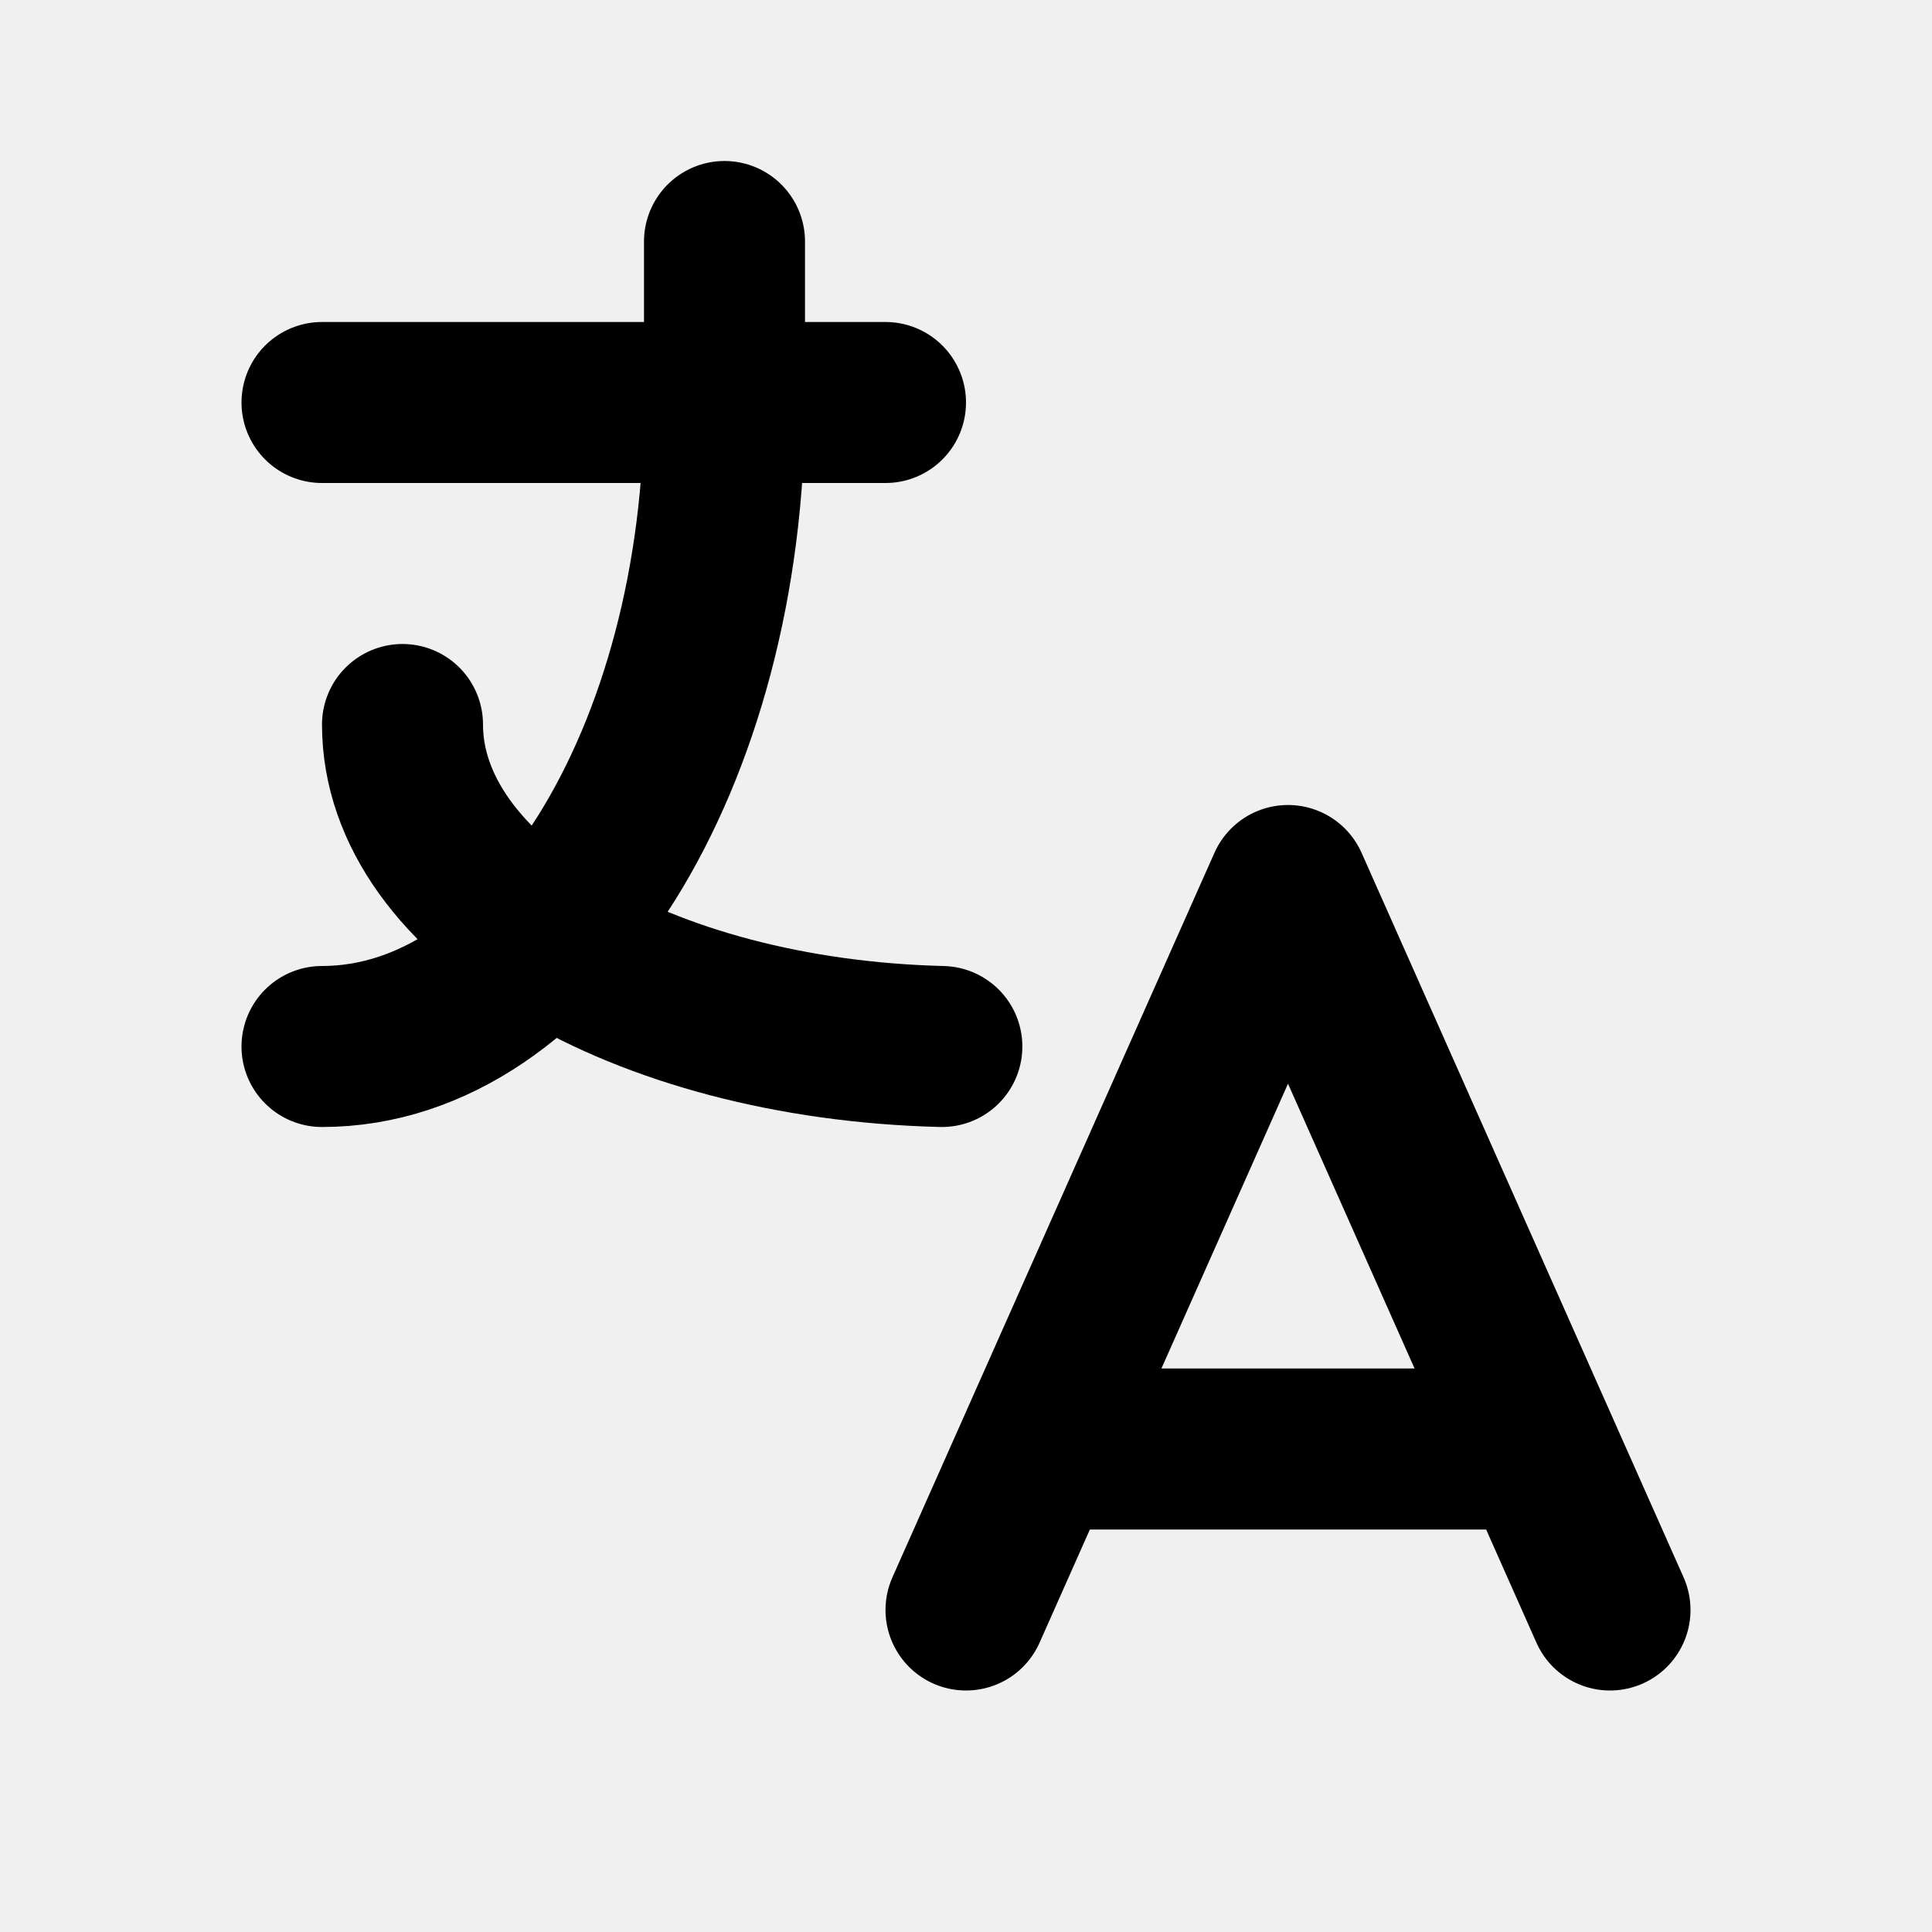
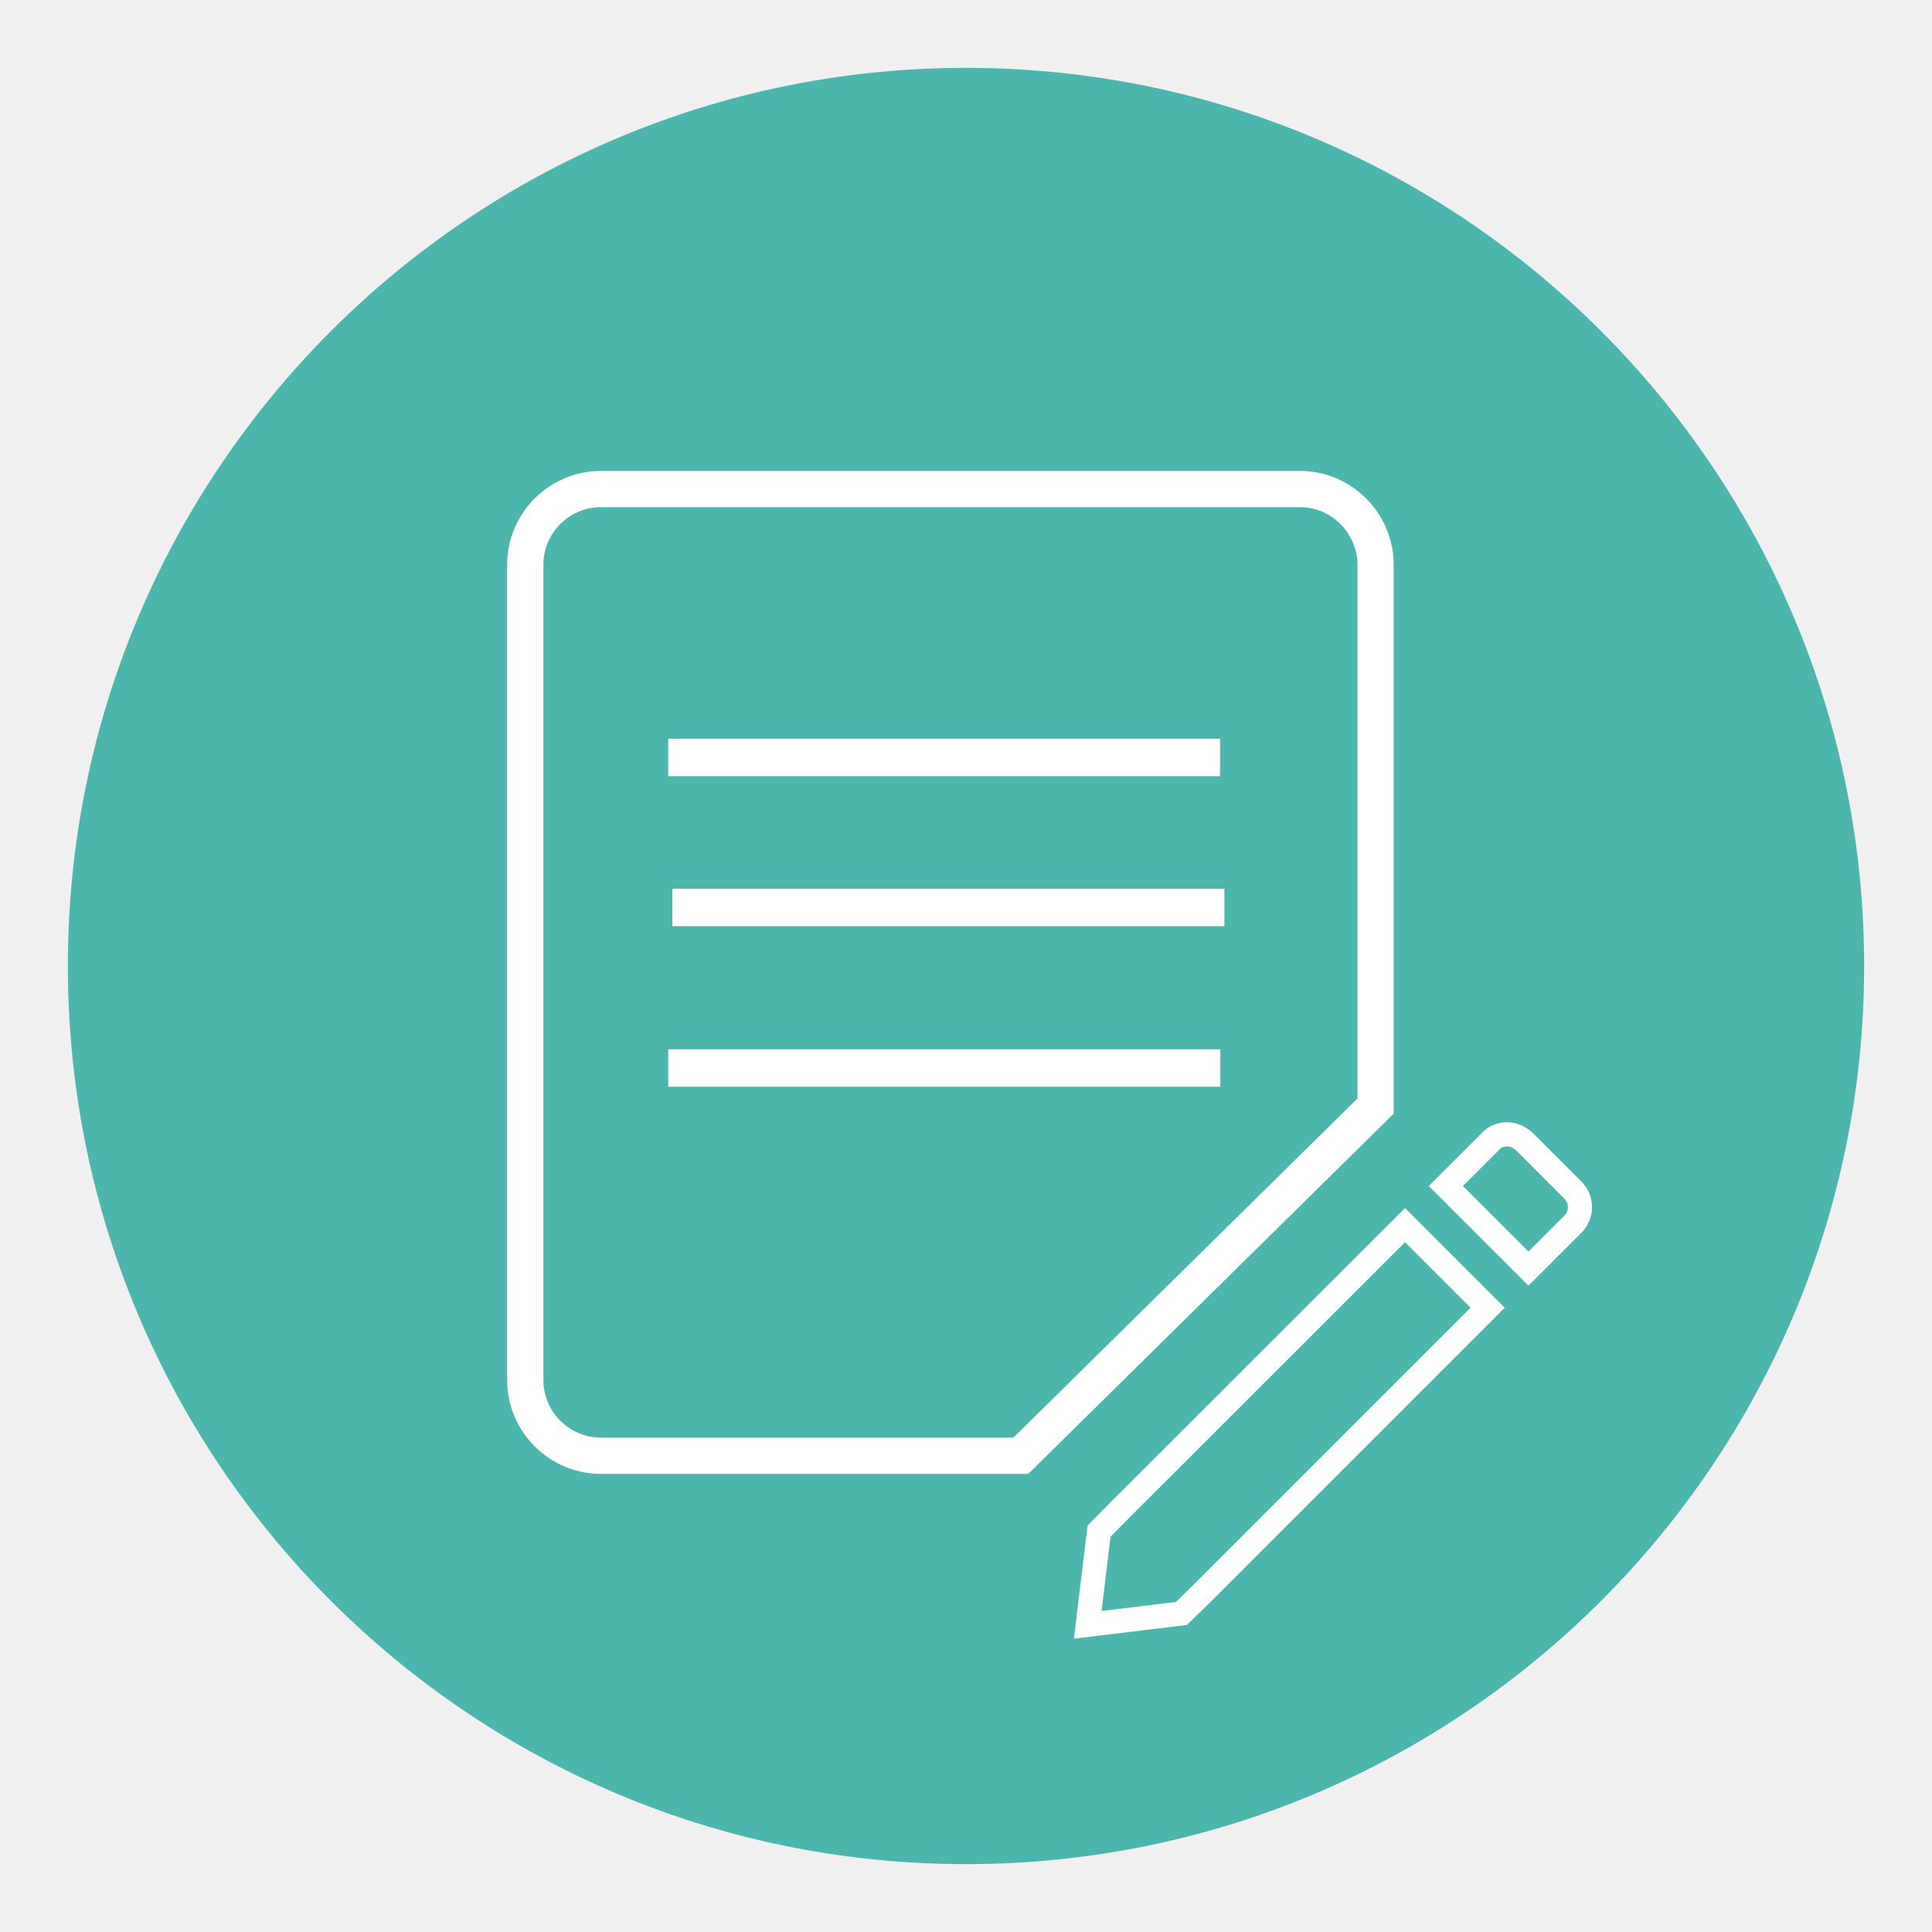
- <svg xmlns="http://www.w3.org/2000/svg" width="24" height="24" viewBox="0 0 24 24" fill="none" stroke="currentColor" stroke-width="2" stroke-linecap="round" stroke-linejoin="round" class="icon icon-tabler icons-tabler-outline icon-tabler-language">
-   <path stroke="none" d="M0 0h24v24H0z" fill="none" />
-   <path d="M4 5h7" />
-   <path d="M9 3v2c0 4.418 -2.239 8 -5 8" />
-   <path d="M5 9c0 2.144 2.952 3.908 6.7 4" />
-   <path d="M12 20l4 -9l4 9" />
-   <path d="M19.1 18h-6.2" />
+ <svg xmlns="http://www.w3.org/2000/svg" enable-background="new 0 0 800 800" id="Layer_1" version="1.1" viewBox="0 0 800 800" xml:space="preserve">
+   <path d="M771.9,400c0,205.3-166.6,371.9-371.9,371.9S28.1,605.3,28.1,400S194.7,28.1,400,28.1S771.9,194.7,771.9,400  z" fill="#4DB6AC" />
+   <path d="M538.3,202.5H248.8c-17.2,0-31.3,14.1-31.3,31.3  v337.7c0,17.2,14.1,31.3,31.3,31.3h173.9l146.9-144.8V233.8C569.5,216.6,555.5,202.5,538.3,202.5z" fill="none" stroke="#FFFFFF" stroke-miterlimit="10" stroke-width="15" />
+   <polygon fill="#FFFFFF" points="276.7,305.9 505.2,305.9 505.2,321.4 276.7,321.4 " />
+   <rect fill="#FFFFFF" height="15.5" width="228.6" x="276.7" y="434.5" />
+   <rect fill="#FFFFFF" height="15.5" width="228.6" x="278.4" y="368" />
+   <g>
+     <g>
+       <path d="M497.7,659.8l118.3-118.3l-34.2-34.2l0,0    L463.4,625.6l-8.3,8.4l-4.7,38.8l38.8-4.7L497.7,659.8" fill="none" stroke="#FFFFFF" stroke-miterlimit="10" stroke-width="10" />
+     </g>
+     <g>
+       <path d="M624.1,469.7c-2.5,0-5.2,0.9-7,3l-18.4,18.4    l34.2,34.2l18.4-18.4c3.9-3.9,3.9-10.2,0-14.1l-20.2-20.2C629.1,470.8,626.6,469.7,624.1,469.7L624.1,469.7z" fill="none" stroke="#FFFFFF" stroke-miterlimit="10" stroke-width="10" />
+     </g>
+   </g>
</svg>
